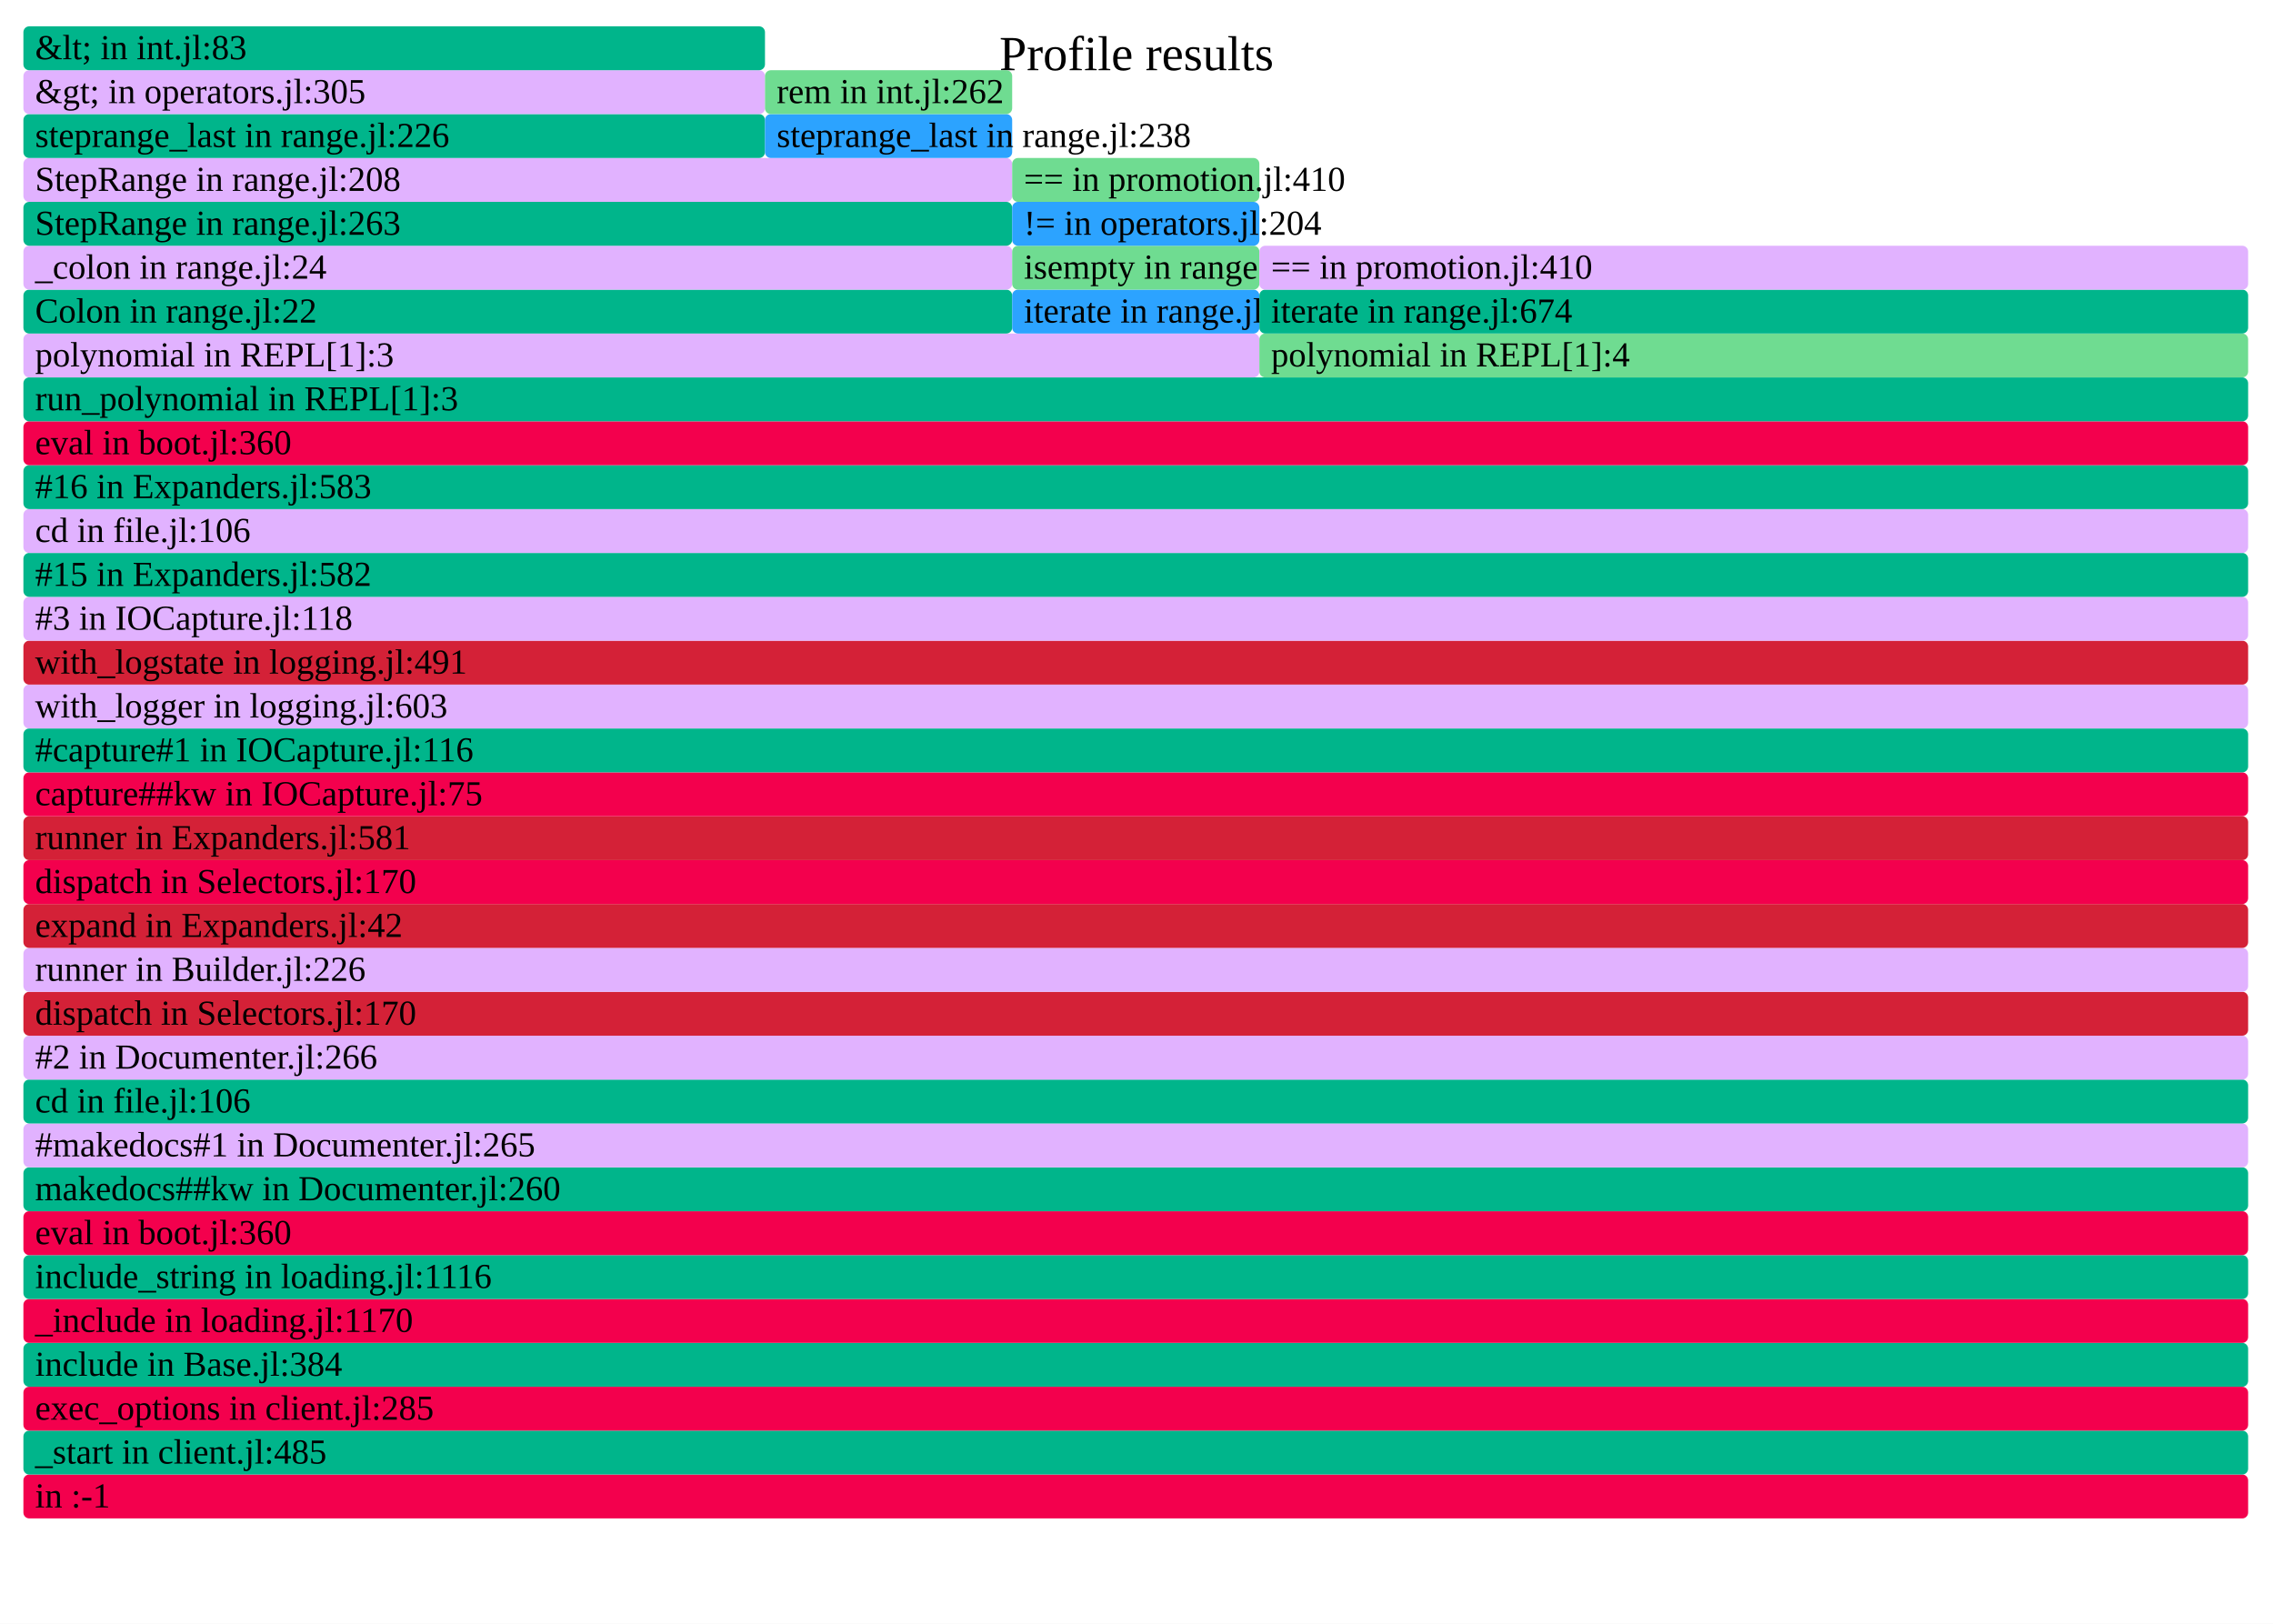
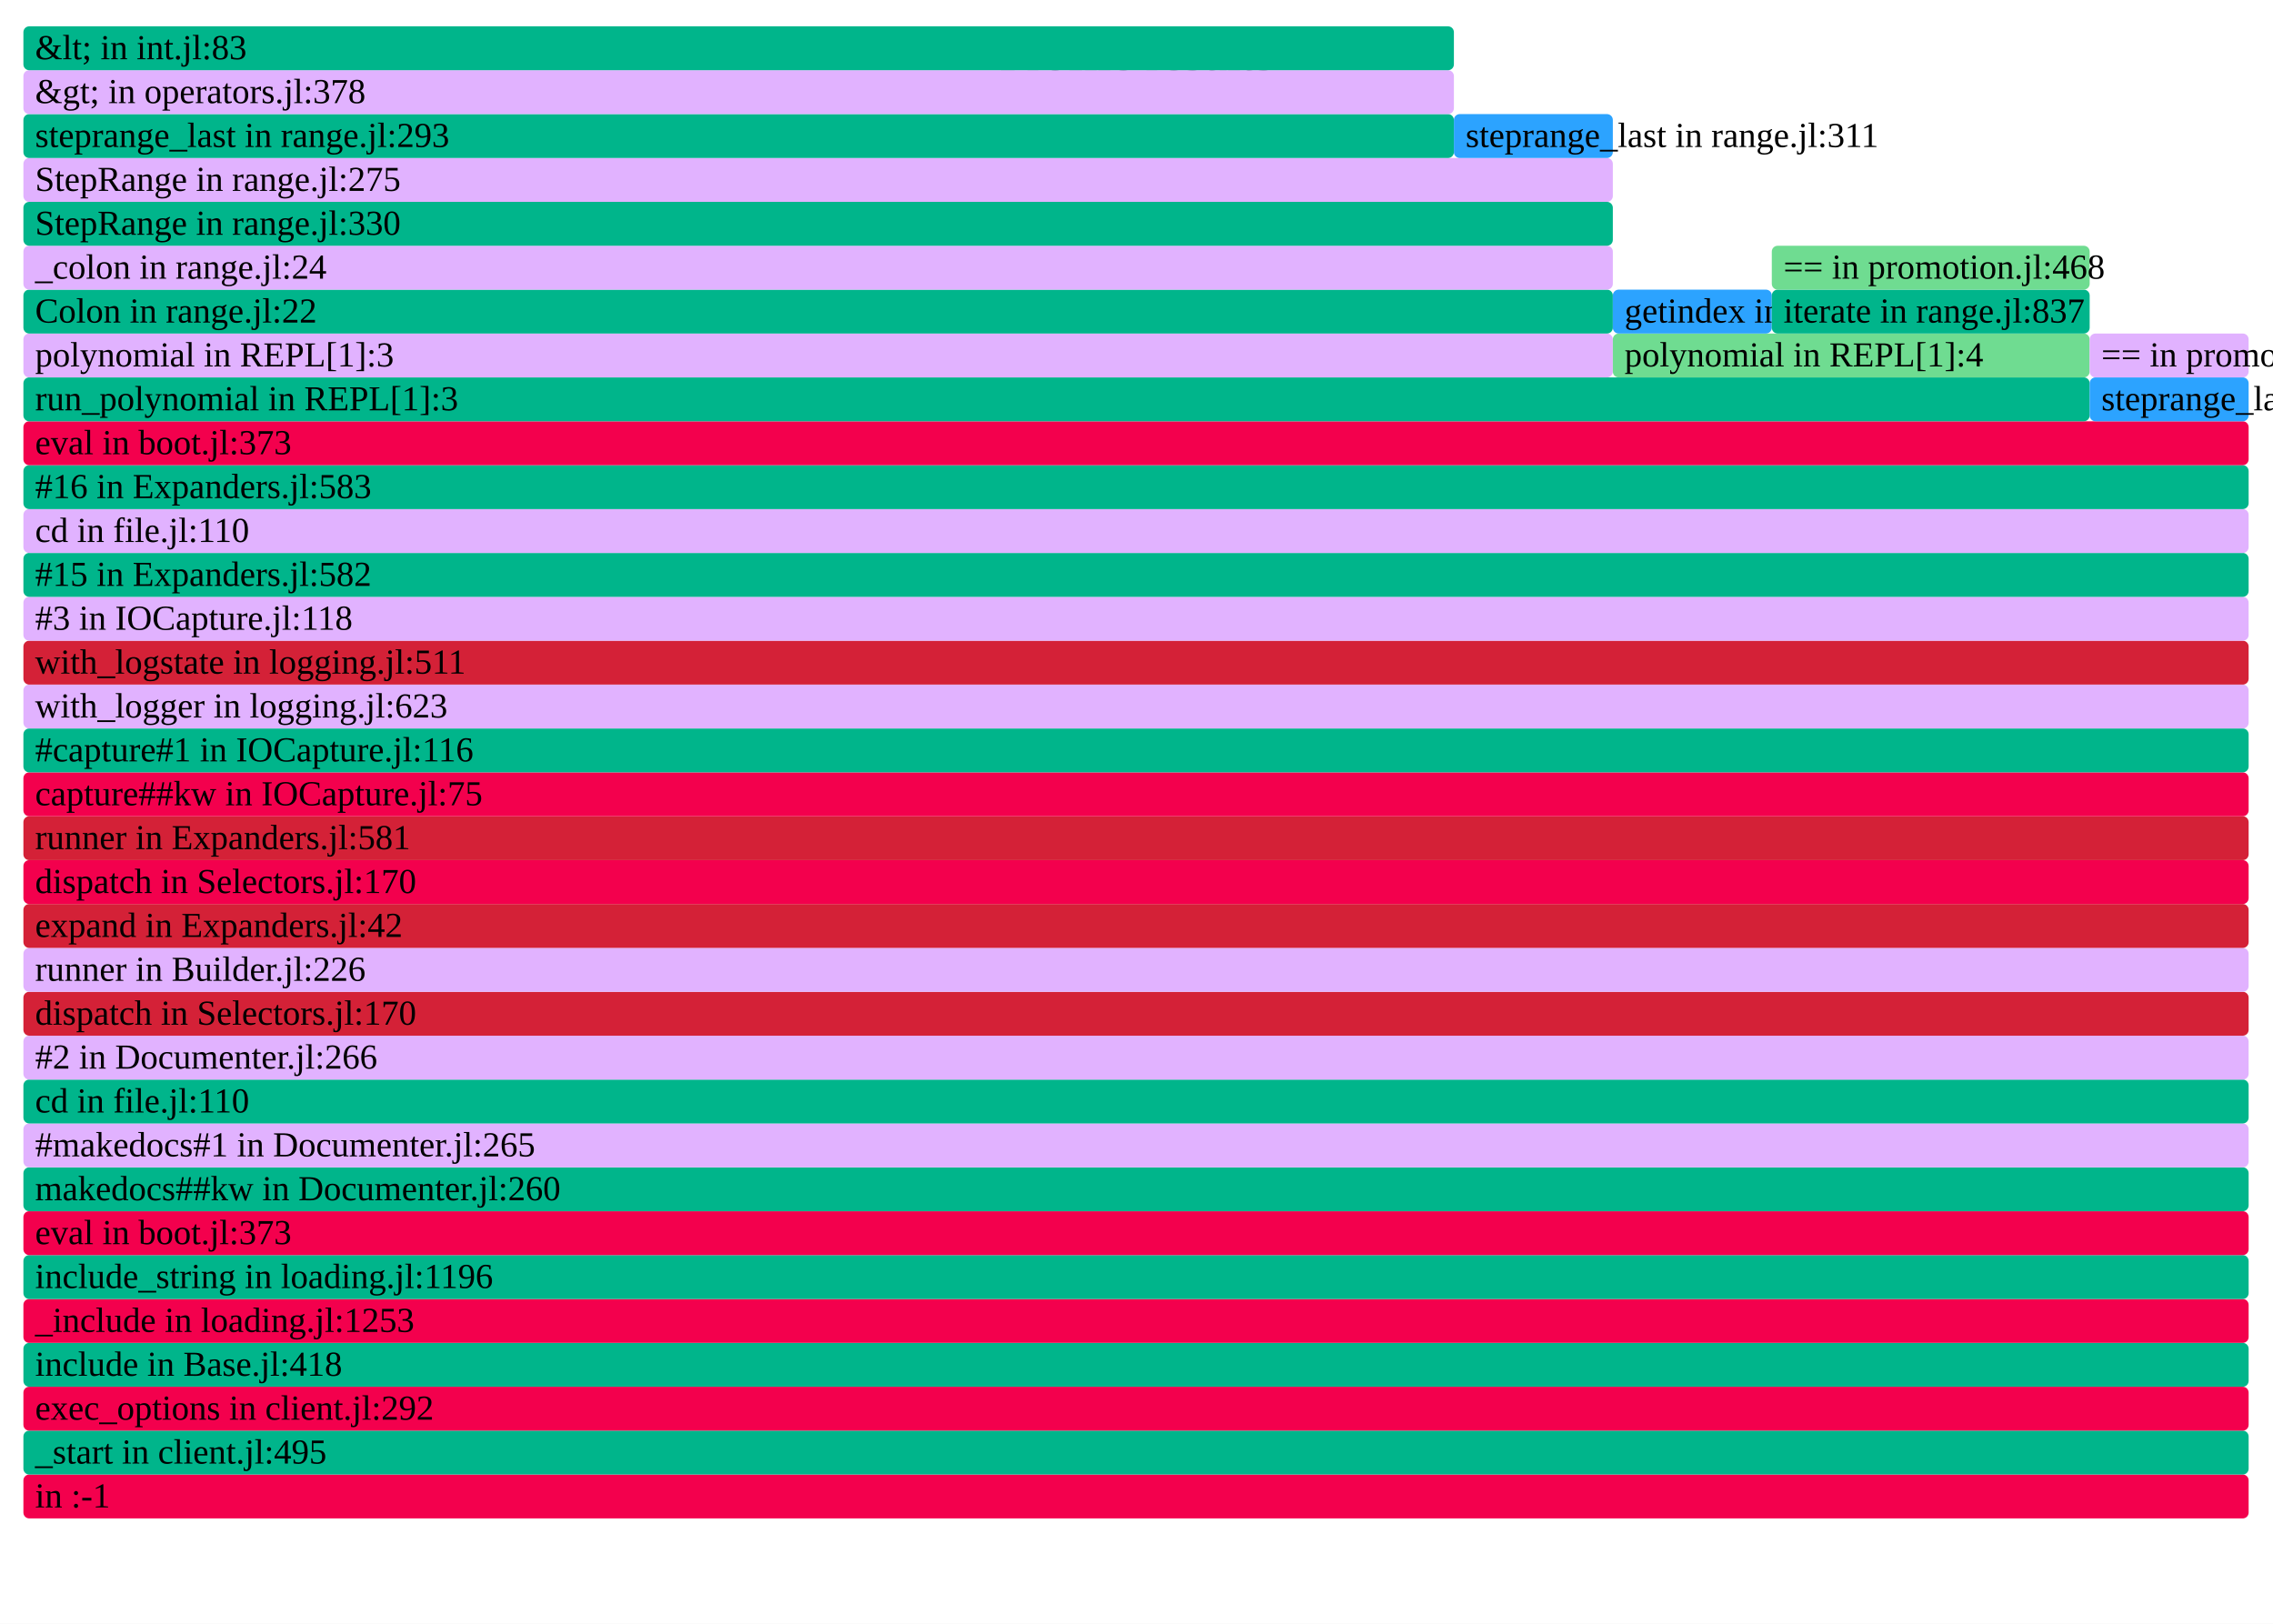
- <svg xmlns="http://www.w3.org/2000/svg" version="1.1" width="777" height="555" viewBox="0 0 777 555" id="fig-5be8e394746d44c3bde72f5aee22b50d">
+ <svg xmlns="http://www.w3.org/2000/svg" version="1.1" width="777" height="555" viewBox="0 0 777 555" id="fig-6cfa8ce13a3f4b9a91bfae08834ff90e">
  <defs>
-     <clipPath id="fig-5be8e394746d44c3bde72f5aee22b50d-clip">
+     <clipPath id="fig-6cfa8ce13a3f4b9a91bfae08834ff90e-clip">
      <rect x="0" y="0" width="777" height="555" />
    </clipPath>
  </defs>
  <style type="text/css">
-     #fig-5be8e394746d44c3bde72f5aee22b50d text {
+     #fig-6cfa8ce13a3f4b9a91bfae08834ff90e text {
        pointer-events: none;
        font-family: inherit;
        font-size: 12px;
        fill: #000000;
    }
-     text#fig-5be8e394746d44c3bde72f5aee22b50d-caption {
+     text#fig-6cfa8ce13a3f4b9a91bfae08834ff90e-caption {
        font-size: 16.8px;
        fill: #000000;
        text-anchor: middle;
    }
-     #fig-5be8e394746d44c3bde72f5aee22b50d-bg {
+     #fig-6cfa8ce13a3f4b9a91bfae08834ff90e-bg {
        fill: #FFFFFF;
    }
-     #fig-5be8e394746d44c3bde72f5aee22b50d-viewport rect, #fig-5be8e394746d44c3bde72f5aee22b50d-viewport path {
+     #fig-6cfa8ce13a3f4b9a91bfae08834ff90e-viewport rect, #fig-6cfa8ce13a3f4b9a91bfae08834ff90e-viewport path {
        vector-effect: non-scaling-stroke;
        fill-opacity: 1;
    }
-     #fig-5be8e394746d44c3bde72f5aee22b50d-viewport text {
+     #fig-6cfa8ce13a3f4b9a91bfae08834ff90e-viewport text {
        stroke: #000000;
        stroke-width: 0;
        stroke-opacity: 0.35;
    }
-     #fig-5be8e394746d44c3bde72f5aee22b50d-viewport rect:hover, #fig-5be8e394746d44c3bde72f5aee22b50d-viewport path:hover {
+     #fig-6cfa8ce13a3f4b9a91bfae08834ff90e-viewport rect:hover, #fig-6cfa8ce13a3f4b9a91bfae08834ff90e-viewport path:hover {
        fill-opacity: 0.75;
        stroke: #000000;
        stroke-width: 0.5;
    }
-     #fig-5be8e394746d44c3bde72f5aee22b50d-viewport + rect {
+     #fig-6cfa8ce13a3f4b9a91bfae08834ff90e-viewport + rect {
        fill: #FFFFFF;
        opacity: 0.8;
    }
-     text#fig-5be8e394746d44c3bde72f5aee22b50d-details{
+     text#fig-6cfa8ce13a3f4b9a91bfae08834ff90e-details{
        fill: #000000;
    }
</style>
-   <g id="fig-5be8e394746d44c3bde72f5aee22b50d-frame" clip-path="url(#fig-5be8e394746d44c3bde72f5aee22b50d-clip)">
-     <rect id="fig-5be8e394746d44c3bde72f5aee22b50d-bg" x="0" y="0" width="777" height="555" />
-     <text id="fig-5be8e394746d44c3bde72f5aee22b50d-caption" x="388.5" y="24">Profile results</text>
-     <g id="fig-5be8e394746d44c3bde72f5aee22b50d-viewport" transform="scale(1)">
-       <rect x="8" y="504" width="760.5" height="15" rx="2" fill="#F3004D" data-dinfo="" />
+   <g id="fig-6cfa8ce13a3f4b9a91bfae08834ff90e-frame" clip-path="url(#fig-6cfa8ce13a3f4b9a91bfae08834ff90e-clip)">
+     <rect id="fig-6cfa8ce13a3f4b9a91bfae08834ff90e-bg" x="0" y="0" width="777" height="555" />
+     <text id="fig-6cfa8ce13a3f4b9a91bfae08834ff90e-caption" x="388.5" y="24">Profile results</text>
+     <g id="fig-6cfa8ce13a3f4b9a91bfae08834ff90e-viewport" transform="scale(1)">
+       <rect x="8" y="504" width="760.67" height="15" rx="2" fill="#F3004D" data-dinfo="" />
      <text x="8" dx="4" y="515.25"> in :-1</text>
-       <rect x="8" y="489" width="760.5" height="15" rx="2" fill="#00B58B" data-dinfo="./" />
-       <text x="8" dx="4" y="500.25">_start in client.jl:485</text>
-       <rect x="8" y="474" width="760.5" height="15" rx="2" fill="#F3004D" data-dinfo="./" />
-       <text x="8" dx="4" y="485.25">exec_options in client.jl:285</text>
-       <rect x="8" y="459" width="760.5" height="15" rx="2" fill="#00B58B" data-dinfo="./" />
-       <text x="8" dx="4" y="470.25">include in Base.jl:384</text>
-       <rect x="8" y="444" width="760.5" height="15" rx="2" fill="#F3004D" data-dinfo="./" />
-       <text x="8" dx="4" y="455.25">_include in loading.jl:1170</text>
-       <rect x="8" y="429" width="760.5" height="15" rx="2" fill="#00B58B" data-dinfo="./" />
-       <text x="8" dx="4" y="440.25">include_string in loading.jl:1116</text>
-       <rect x="8" y="414" width="760.5" height="15" rx="2" fill="#F3004D" data-dinfo="./" />
-       <text x="8" dx="4" y="425.25">eval in boot.jl:360</text>
-       <rect x="8" y="399" width="760.5" height="15" rx="2" fill="#00B58B" data-dinfo="/home/runner/.julia/packages/Documenter/qdbx6/src/" />
+       <rect x="8" y="489" width="760.67" height="15" rx="2" fill="#00B58B" data-dinfo="./" />
+       <text x="8" dx="4" y="500.25">_start in client.jl:495</text>
+       <rect x="8" y="474" width="760.67" height="15" rx="2" fill="#F3004D" data-dinfo="./" />
+       <text x="8" dx="4" y="485.25">exec_options in client.jl:292</text>
+       <rect x="8" y="459" width="760.67" height="15" rx="2" fill="#00B58B" data-dinfo="./" />
+       <text x="8" dx="4" y="470.25">include in Base.jl:418</text>
+       <rect x="8" y="444" width="760.67" height="15" rx="2" fill="#F3004D" data-dinfo="./" />
+       <text x="8" dx="4" y="455.25">_include in loading.jl:1253</text>
+       <rect x="8" y="429" width="760.67" height="15" rx="2" fill="#00B58B" data-dinfo="./" />
+       <text x="8" dx="4" y="440.25">include_string in loading.jl:1196</text>
+       <rect x="8" y="414" width="760.67" height="15" rx="2" fill="#F3004D" data-dinfo="./" />
+       <text x="8" dx="4" y="425.25">eval in boot.jl:373</text>
+       <rect x="8" y="399" width="760.67" height="15" rx="2" fill="#00B58B" data-dinfo="/home/runner/.julia/packages/Documenter/qdbx6/src/" />
      <text x="8" dx="4" y="410.25">makedocs##kw in Documenter.jl:260</text>
-       <rect x="8" y="384" width="760.5" height="15" rx="2" fill="#E1B2FF" data-dinfo="/home/runner/.julia/packages/Documenter/qdbx6/src/" />
+       <rect x="8" y="384" width="760.67" height="15" rx="2" fill="#E1B2FF" data-dinfo="/home/runner/.julia/packages/Documenter/qdbx6/src/" />
      <text x="8" dx="4" y="395.25">#makedocs#1 in Documenter.jl:265</text>
-       <rect x="8" y="369" width="760.5" height="15" rx="2" fill="#00B58B" data-dinfo="./" />
-       <text x="8" dx="4" y="380.25">cd in file.jl:106</text>
-       <rect x="8" y="354" width="760.5" height="15" rx="2" fill="#E1B2FF" data-dinfo="/home/runner/.julia/packages/Documenter/qdbx6/src/" />
+       <rect x="8" y="369" width="760.67" height="15" rx="2" fill="#00B58B" data-dinfo="./" />
+       <text x="8" dx="4" y="380.25">cd in file.jl:110</text>
+       <rect x="8" y="354" width="760.67" height="15" rx="2" fill="#E1B2FF" data-dinfo="/home/runner/.julia/packages/Documenter/qdbx6/src/" />
      <text x="8" dx="4" y="365.25">#2 in Documenter.jl:266</text>
-       <rect x="8" y="339" width="760.5" height="15" rx="2" fill="#D42137" data-dinfo="/home/runner/.julia/packages/Documenter/qdbx6/src/Utilities/" />
+       <rect x="8" y="339" width="760.67" height="15" rx="2" fill="#D42137" data-dinfo="/home/runner/.julia/packages/Documenter/qdbx6/src/Utilities/" />
      <text x="8" dx="4" y="350.25">dispatch in Selectors.jl:170</text>
-       <rect x="8" y="324" width="760.5" height="15" rx="2" fill="#E1B2FF" data-dinfo="/home/runner/.julia/packages/Documenter/qdbx6/src/" />
+       <rect x="8" y="324" width="760.67" height="15" rx="2" fill="#E1B2FF" data-dinfo="/home/runner/.julia/packages/Documenter/qdbx6/src/" />
      <text x="8" dx="4" y="335.25">runner in Builder.jl:226</text>
-       <rect x="8" y="309" width="760.5" height="15" rx="2" fill="#D42137" data-dinfo="/home/runner/.julia/packages/Documenter/qdbx6/src/" />
+       <rect x="8" y="309" width="760.67" height="15" rx="2" fill="#D42137" data-dinfo="/home/runner/.julia/packages/Documenter/qdbx6/src/" />
      <text x="8" dx="4" y="320.25">expand in Expanders.jl:42</text>
-       <rect x="8" y="294" width="760.5" height="15" rx="2" fill="#F3004D" data-dinfo="/home/runner/.julia/packages/Documenter/qdbx6/src/Utilities/" />
+       <rect x="8" y="294" width="760.67" height="15" rx="2" fill="#F3004D" data-dinfo="/home/runner/.julia/packages/Documenter/qdbx6/src/Utilities/" />
      <text x="8" dx="4" y="305.25">dispatch in Selectors.jl:170</text>
-       <rect x="8" y="279" width="760.5" height="15" rx="2" fill="#D42137" data-dinfo="/home/runner/.julia/packages/Documenter/qdbx6/src/" />
+       <rect x="8" y="279" width="760.67" height="15" rx="2" fill="#D42137" data-dinfo="/home/runner/.julia/packages/Documenter/qdbx6/src/" />
      <text x="8" dx="4" y="290.25">runner in Expanders.jl:581</text>
-       <rect x="8" y="264" width="760.5" height="15" rx="2" fill="#F3004D" data-dinfo="/home/runner/.julia/packages/IOCapture/sXY71/src/" />
+       <rect x="8" y="264" width="760.67" height="15" rx="2" fill="#F3004D" data-dinfo="/home/runner/.julia/packages/IOCapture/sXY71/src/" />
      <text x="8" dx="4" y="275.25">capture##kw in IOCapture.jl:75</text>
-       <rect x="8" y="249" width="760.5" height="15" rx="2" fill="#00B58B" data-dinfo="/home/runner/.julia/packages/IOCapture/sXY71/src/" />
+       <rect x="8" y="249" width="760.67" height="15" rx="2" fill="#00B58B" data-dinfo="/home/runner/.julia/packages/IOCapture/sXY71/src/" />
      <text x="8" dx="4" y="260.25">#capture#1 in IOCapture.jl:116</text>
-       <rect x="8" y="234" width="760.5" height="15" rx="2" fill="#E1B2FF" data-dinfo="./" />
-       <text x="8" dx="4" y="245.25">with_logger in logging.jl:603</text>
-       <rect x="8" y="219" width="760.5" height="15" rx="2" fill="#D42137" data-dinfo="./" />
-       <text x="8" dx="4" y="230.25">with_logstate in logging.jl:491</text>
-       <rect x="8" y="204" width="760.5" height="15" rx="2" fill="#E1B2FF" data-dinfo="/home/runner/.julia/packages/IOCapture/sXY71/src/" />
+       <rect x="8" y="234" width="760.67" height="15" rx="2" fill="#E1B2FF" data-dinfo="./" />
+       <text x="8" dx="4" y="245.25">with_logger in logging.jl:623</text>
+       <rect x="8" y="219" width="760.67" height="15" rx="2" fill="#D42137" data-dinfo="./" />
+       <text x="8" dx="4" y="230.25">with_logstate in logging.jl:511</text>
+       <rect x="8" y="204" width="760.67" height="15" rx="2" fill="#E1B2FF" data-dinfo="/home/runner/.julia/packages/IOCapture/sXY71/src/" />
      <text x="8" dx="4" y="215.25">#3 in IOCapture.jl:118</text>
-       <rect x="8" y="189" width="760.5" height="15" rx="2" fill="#00B58B" data-dinfo="/home/runner/.julia/packages/Documenter/qdbx6/src/" />
+       <rect x="8" y="189" width="760.67" height="15" rx="2" fill="#00B58B" data-dinfo="/home/runner/.julia/packages/Documenter/qdbx6/src/" />
      <text x="8" dx="4" y="200.25">#15 in Expanders.jl:582</text>
-       <rect x="8" y="174" width="760.5" height="15" rx="2" fill="#E1B2FF" data-dinfo="./" />
-       <text x="8" dx="4" y="185.25">cd in file.jl:106</text>
-       <rect x="8" y="159" width="760.5" height="15" rx="2" fill="#00B58B" data-dinfo="/home/runner/.julia/packages/Documenter/qdbx6/src/" />
+       <rect x="8" y="174" width="760.67" height="15" rx="2" fill="#E1B2FF" data-dinfo="./" />
+       <text x="8" dx="4" y="185.25">cd in file.jl:110</text>
+       <rect x="8" y="159" width="760.67" height="15" rx="2" fill="#00B58B" data-dinfo="/home/runner/.julia/packages/Documenter/qdbx6/src/" />
      <text x="8" dx="4" y="170.25">#16 in Expanders.jl:583</text>
-       <rect x="8" y="144" width="760.5" height="15" rx="2" fill="#F3004D" data-dinfo="./" />
-       <text x="8" dx="4" y="155.25">eval in boot.jl:360</text>
-       <rect x="8" y="129" width="760.5" height="15" rx="2" fill="#00B58B" data-dinfo="./" />
+       <rect x="8" y="144" width="760.67" height="15" rx="2" fill="#F3004D" data-dinfo="./" />
+       <text x="8" dx="4" y="155.25">eval in boot.jl:373</text>
+       <rect x="8" y="129" width="706.33" height="15" rx="2" fill="#00B58B" data-dinfo="./" />
      <text x="8" dx="4" y="140.25">run_polynomial in REPL[1]:3</text>
-       <rect x="8" y="114" width="422.5" height="15" rx="2" fill="#E1B2FF" data-dinfo="./" />
+       <rect x="8" y="114" width="543.33" height="15" rx="2" fill="#E1B2FF" data-dinfo="./" />
      <text x="8" dx="4" y="125.25">polynomial in REPL[1]:3</text>
-       <rect x="8" y="99" width="338" height="15" rx="2" fill="#00B58B" data-dinfo="./" />
+       <rect x="8" y="99" width="543.33" height="15" rx="2" fill="#00B58B" data-dinfo="./" />
      <text x="8" dx="4" y="110.25">Colon in range.jl:22</text>
-       <rect x="8" y="84" width="338" height="15" rx="2" fill="#E1B2FF" data-dinfo="./" />
+       <rect x="8" y="84" width="543.33" height="15" rx="2" fill="#E1B2FF" data-dinfo="./" />
      <text x="8" dx="4" y="95.25">_colon in range.jl:24</text>
-       <rect x="8" y="69" width="338" height="15" rx="2" fill="#00B58B" data-dinfo="./" />
-       <text x="8" dx="4" y="80.25">StepRange in range.jl:263</text>
-       <rect x="8" y="54" width="338" height="15" rx="2" fill="#E1B2FF" data-dinfo="./" />
-       <text x="8" dx="4" y="65.25">StepRange in range.jl:208</text>
-       <rect x="8" y="39" width="253.5" height="15" rx="2" fill="#00B58B" data-dinfo="./" />
-       <text x="8" dx="4" y="50.25">steprange_last in range.jl:226</text>
-       <rect x="8" y="24" width="253.5" height="15" rx="2" fill="#E1B2FF" data-dinfo="./" />
-       <text x="8" dx="4" y="35.25">&amp;gt; in operators.jl:305</text>
-       <rect x="8" y="9" width="253.5" height="15" rx="2" fill="#00B58B" data-dinfo="./" />
+       <rect x="8" y="69" width="543.33" height="15" rx="2" fill="#00B58B" data-dinfo="./" />
+       <text x="8" dx="4" y="80.25">StepRange in range.jl:330</text>
+       <rect x="8" y="54" width="543.33" height="15" rx="2" fill="#E1B2FF" data-dinfo="./" />
+       <text x="8" dx="4" y="65.25">StepRange in range.jl:275</text>
+       <rect x="8" y="39" width="489" height="15" rx="2" fill="#00B58B" data-dinfo="./" />
+       <text x="8" dx="4" y="50.25">steprange_last in range.jl:293</text>
+       <rect x="8" y="24" width="489" height="15" rx="2" fill="#E1B2FF" data-dinfo="./" />
+       <text x="8" dx="4" y="35.25">&amp;gt; in operators.jl:378</text>
+       <rect x="8" y="9" width="489" height="15" rx="2" fill="#00B58B" data-dinfo="./" />
      <text x="8" dx="4" y="20.25">&amp;lt; in int.jl:83</text>
-       <rect x="261.5" y="39" width="84.5" height="15" rx="2" fill="#2CA3FF" data-dinfo="./" />
-       <text x="261.5" dx="4" y="50.25">steprange_last in range.jl:238</text>
-       <rect x="261.5" y="24" width="84.5" height="15" rx="2" fill="#6FDC91" data-dinfo="./" />
-       <text x="261.5" dx="4" y="35.25">rem in int.jl:262</text>
-       <rect x="346" y="99" width="84.5" height="15" rx="2" fill="#2CA3FF" data-dinfo="./" />
-       <text x="346" dx="4" y="110.25">iterate in range.jl:670</text>
-       <rect x="346" y="84" width="84.5" height="15" rx="2" fill="#6FDC91" data-dinfo="./" />
-       <text x="346" dx="4" y="95.25">isempty in range.jl:517</text>
-       <rect x="346" y="69" width="84.5" height="15" rx="2" fill="#2CA3FF" data-dinfo="./" />
-       <text x="346" dx="4" y="80.25">!= in operators.jl:204</text>
-       <rect x="346" y="54" width="84.5" height="15" rx="2" fill="#6FDC91" data-dinfo="./" />
-       <text x="346" dx="4" y="65.25">== in promotion.jl:410</text>
-       <rect x="430.5" y="114" width="338" height="15" rx="2" fill="#6FDC91" data-dinfo="./" />
-       <text x="430.5" dx="4" y="125.25">polynomial in REPL[1]:4</text>
-       <rect x="430.5" y="99" width="338" height="15" rx="2" fill="#00B58B" data-dinfo="./" />
-       <text x="430.5" dx="4" y="110.25">iterate in range.jl:674</text>
-       <rect x="430.5" y="84" width="338" height="15" rx="2" fill="#E1B2FF" data-dinfo="./" />
-       <text x="430.5" dx="4" y="95.25">== in promotion.jl:410</text>
+       <rect x="497" y="39" width="54.33" height="15" rx="2" fill="#2CA3FF" data-dinfo="./" />
+       <text x="497" dx="4" y="50.25">steprange_last in range.jl:311</text>
+       <rect x="551.33" y="114" width="163" height="15" rx="2" fill="#6FDC91" data-dinfo="./" />
+       <text x="551.33" dx="4" y="125.25">polynomial in REPL[1]:4</text>
+       <rect x="551.33" y="99" width="54.34" height="15" rx="2" fill="#2CA3FF" data-dinfo="./" />
+       <text x="551.33" dx="4" y="110.25">getindex in array.jl:861</text>
+       <rect x="605.67" y="99" width="108.66" height="15" rx="2" fill="#00B58B" data-dinfo="./" />
+       <text x="605.67" dx="4" y="110.25">iterate in range.jl:837</text>
+       <rect x="605.67" y="84" width="108.66" height="15" rx="2" fill="#6FDC91" data-dinfo="./" />
+       <text x="605.67" dx="4" y="95.25">== in promotion.jl:468</text>
+       <rect x="714.33" y="129" width="54.34" height="15" rx="2" fill="#2CA3FF" data-dinfo="./" />
+       <text x="714.33" dx="4" y="140.25">steprange_last in range.jl:288</text>
+       <rect x="714.33" y="114" width="54.34" height="15" rx="2" fill="#E1B2FF" data-dinfo="./" />
+       <text x="714.33" dx="4" y="125.25">== in promotion.jl:468</text>
    </g>
  </g>
</svg>
